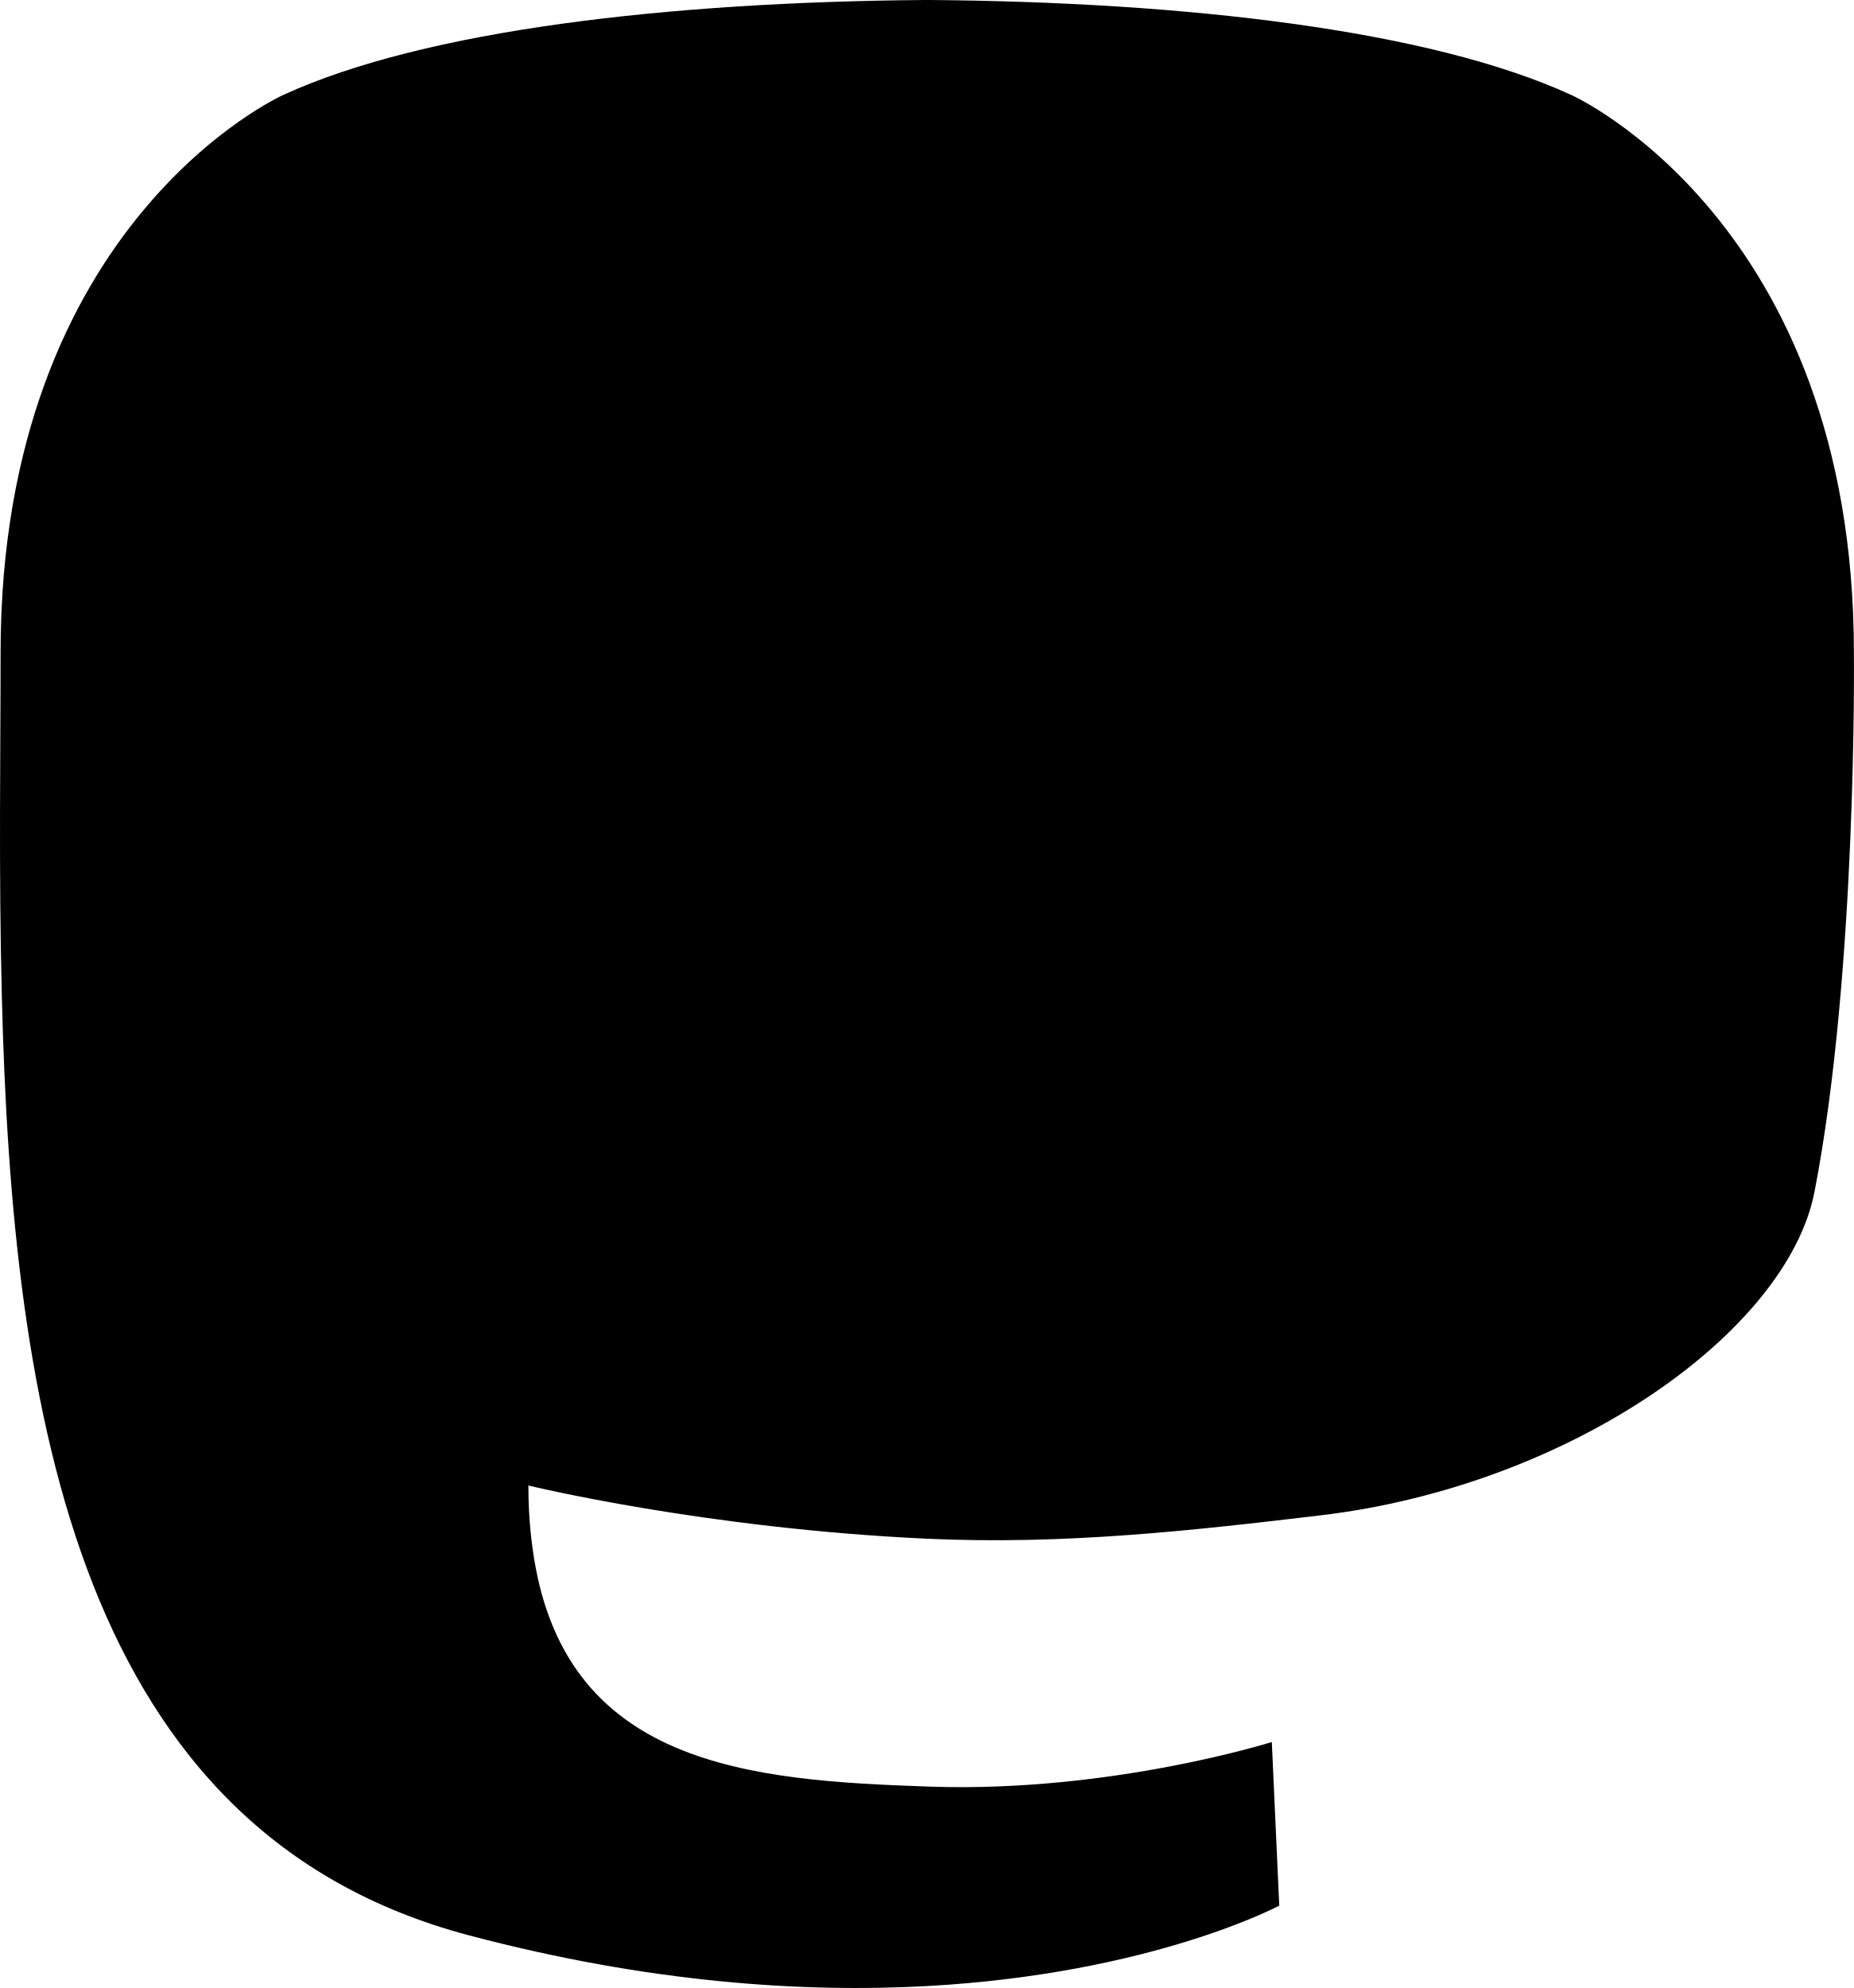
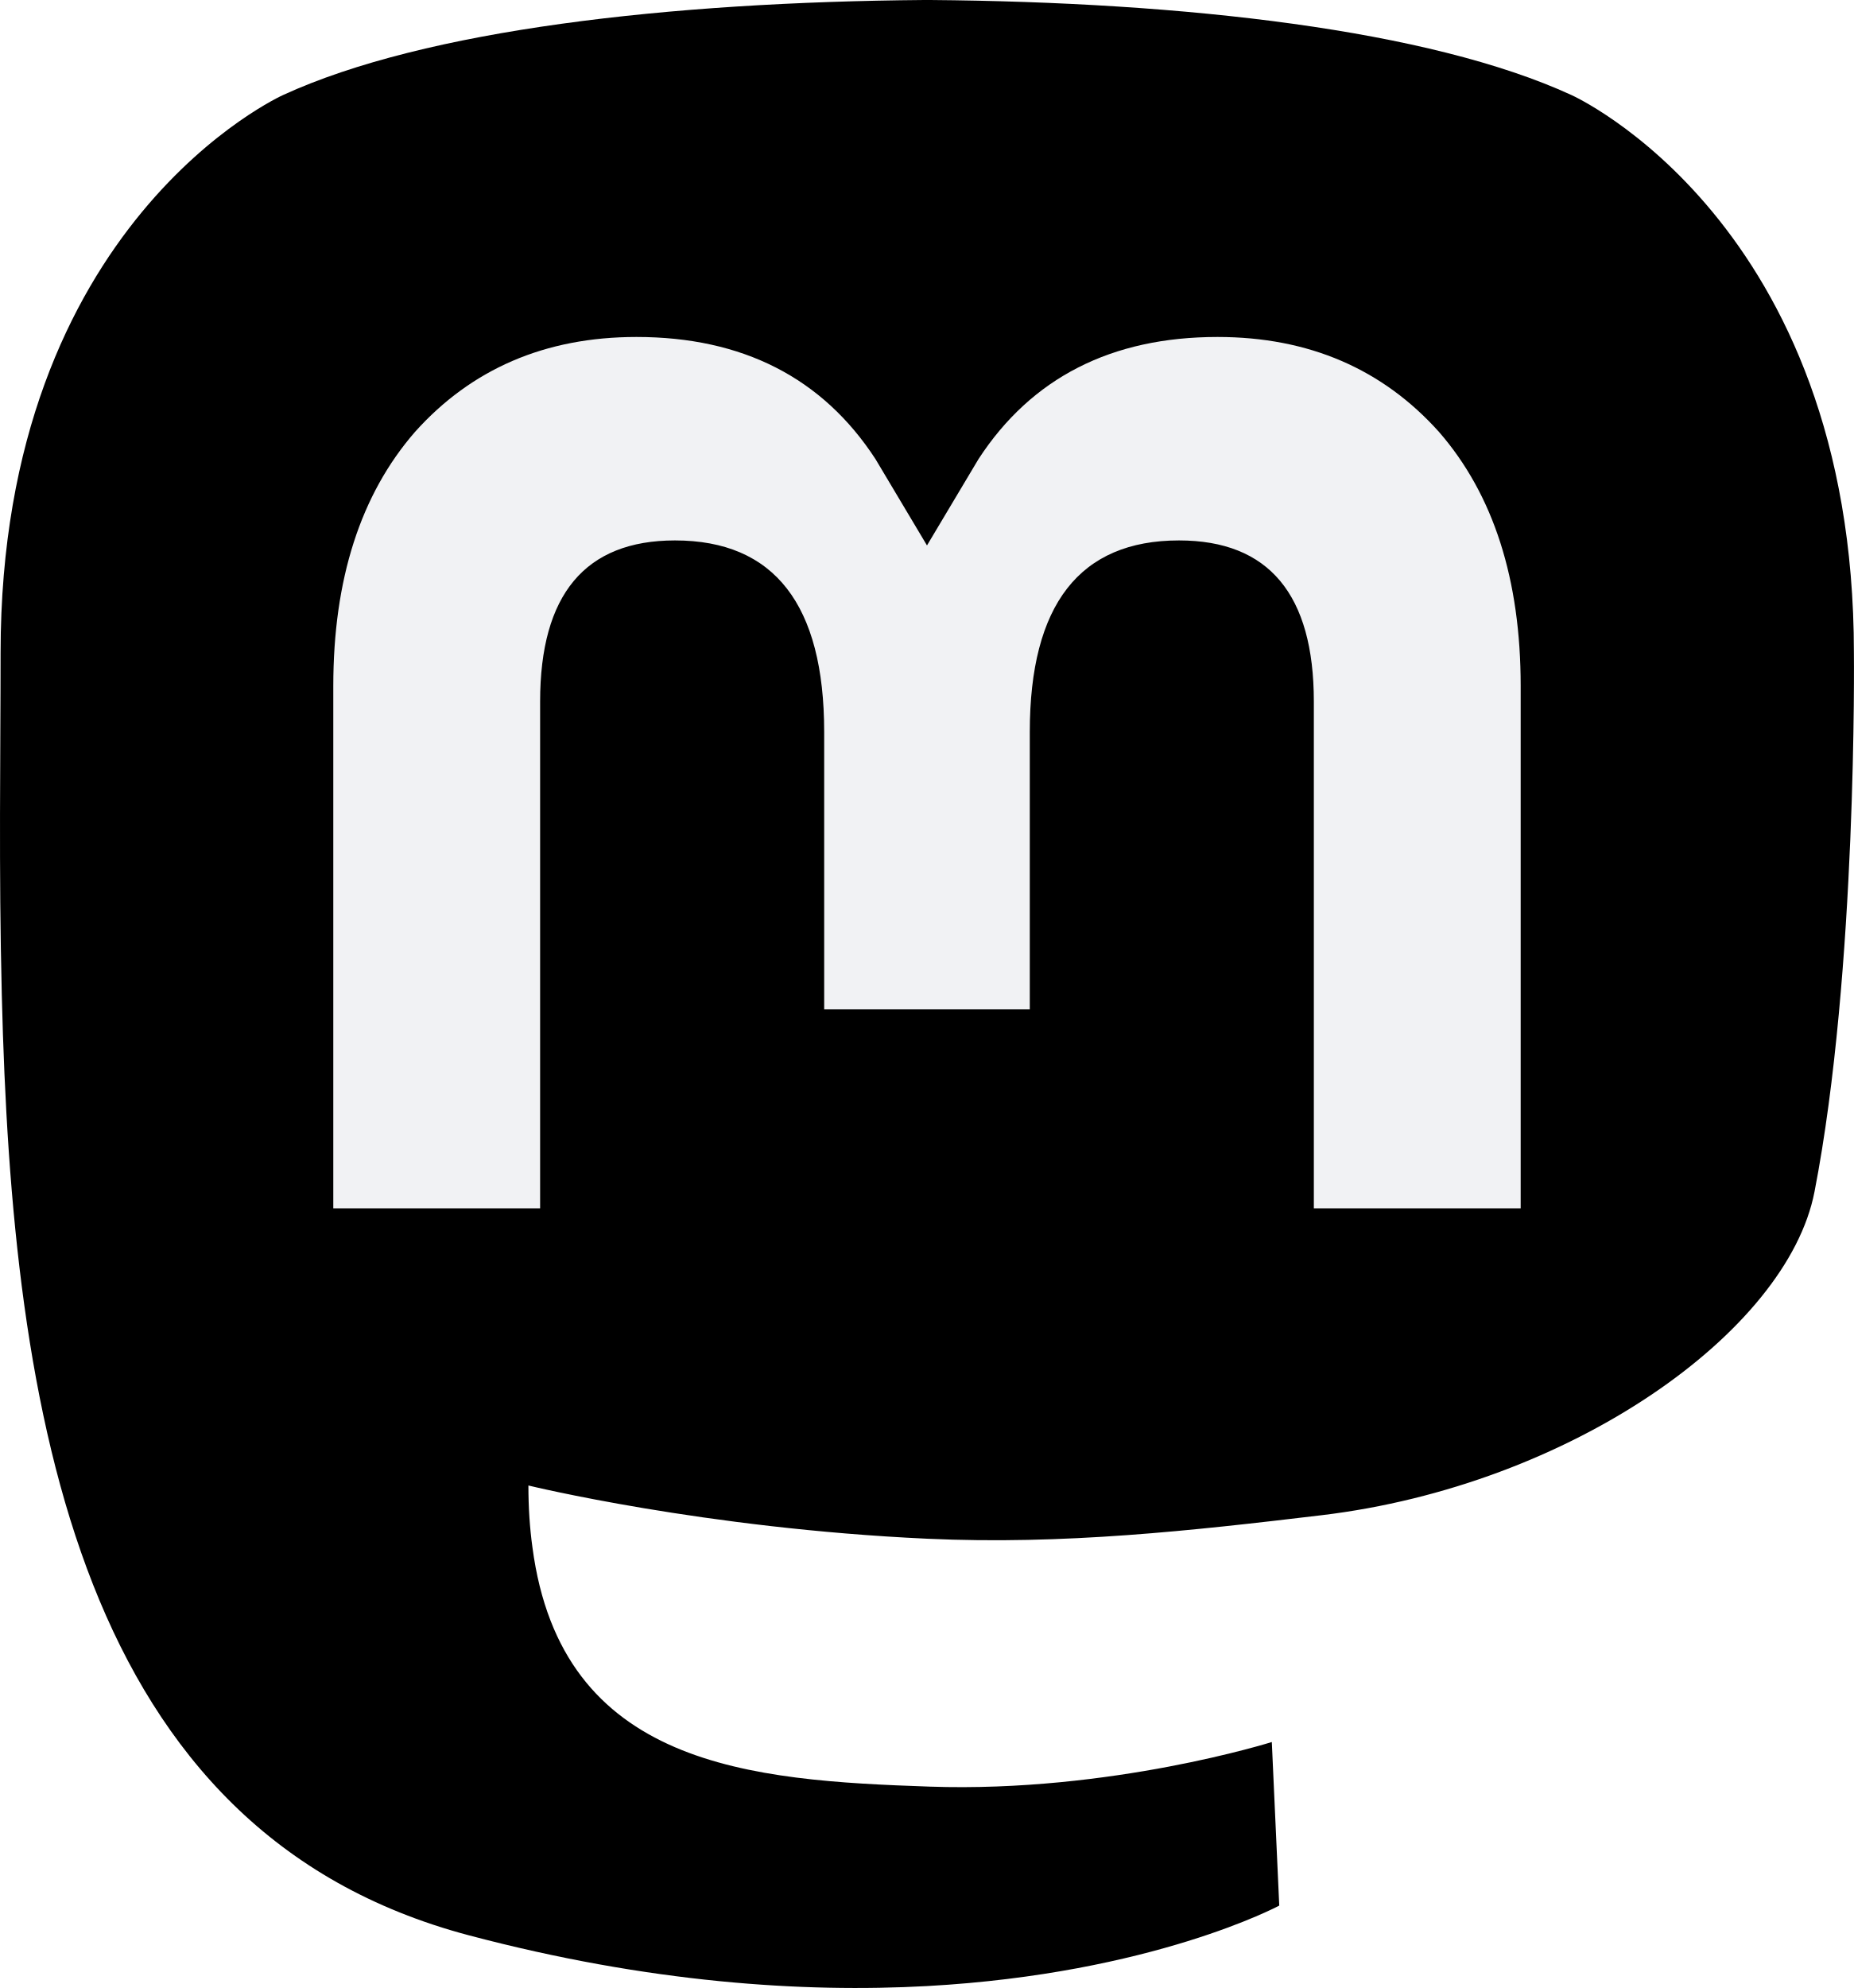
- <svg xmlns="http://www.w3.org/2000/svg" viewBox="0 0 216.414 232.01">
+ <svg xmlns="http://www.w3.org/2000/svg" viewBox="0 0 216.414 232.01" height="24">
  <path d="M211.807 139.088c-3.181 16.366-28.492 34.278-57.562 37.749-15.159 1.809-30.084 3.471-45.999 2.741-26.027-1.192-46.565-6.213-46.565-6.213 0 2.534.156 4.946.469 7.202 3.384 25.686 25.47 27.225 46.391 27.942 21.116.723 39.919-5.206 39.919-5.206l.868 19.09s-14.77 7.931-41.081 9.39c-14.509.797-32.524-.365-53.506-5.919C9.232 213.82 1.406 165.311.209 116.091c-.365-14.614-.14-28.394-.14-39.919 0-50.33 32.976-65.082 32.976-65.082C49.672 3.454 78.204.242 107.865 0h.729c29.661.242 58.211 3.454 74.838 11.09 0 0 32.975 14.752 32.975 65.082 0 0 .414 37.134-4.599 62.915" />
-   <path fill="#00000000" d="M177.51 80.077v60.941h-24.144v-59.15c0-12.469-5.246-18.797-15.74-18.797-11.602 0-17.418 7.508-17.418 22.352v32.376H96.207V85.423c0-14.845-5.816-22.352-17.419-22.352-10.494 0-15.74 6.329-15.74 18.797v59.15H38.905V80.077c0-12.455 3.171-22.352 9.541-29.675 6.569-7.322 15.171-11.076 25.85-11.076 12.355 0 21.711 4.749 27.898 14.248l6.014 10.081 6.015-10.081c6.185-9.499 15.541-14.248 27.898-14.248 10.678 0 19.28 3.754 25.85 11.076 6.369 7.322 9.54 17.22 9.54 29.675" />
+   <path fill="#F1F2F4" d="M177.51 80.077v60.941h-24.144v-59.15c0-12.469-5.246-18.797-15.74-18.797-11.602 0-17.418 7.508-17.418 22.352v32.376H96.207V85.423c0-14.845-5.816-22.352-17.419-22.352-10.494 0-15.74 6.329-15.74 18.797v59.15H38.905V80.077c0-12.455 3.171-22.352 9.541-29.675 6.569-7.322 15.171-11.076 25.85-11.076 12.355 0 21.711 4.749 27.898 14.248l6.014 10.081 6.015-10.081c6.185-9.499 15.541-14.248 27.898-14.248 10.678 0 19.28 3.754 25.85 11.076 6.369 7.322 9.54 17.22 9.54 29.675" />
</svg>
